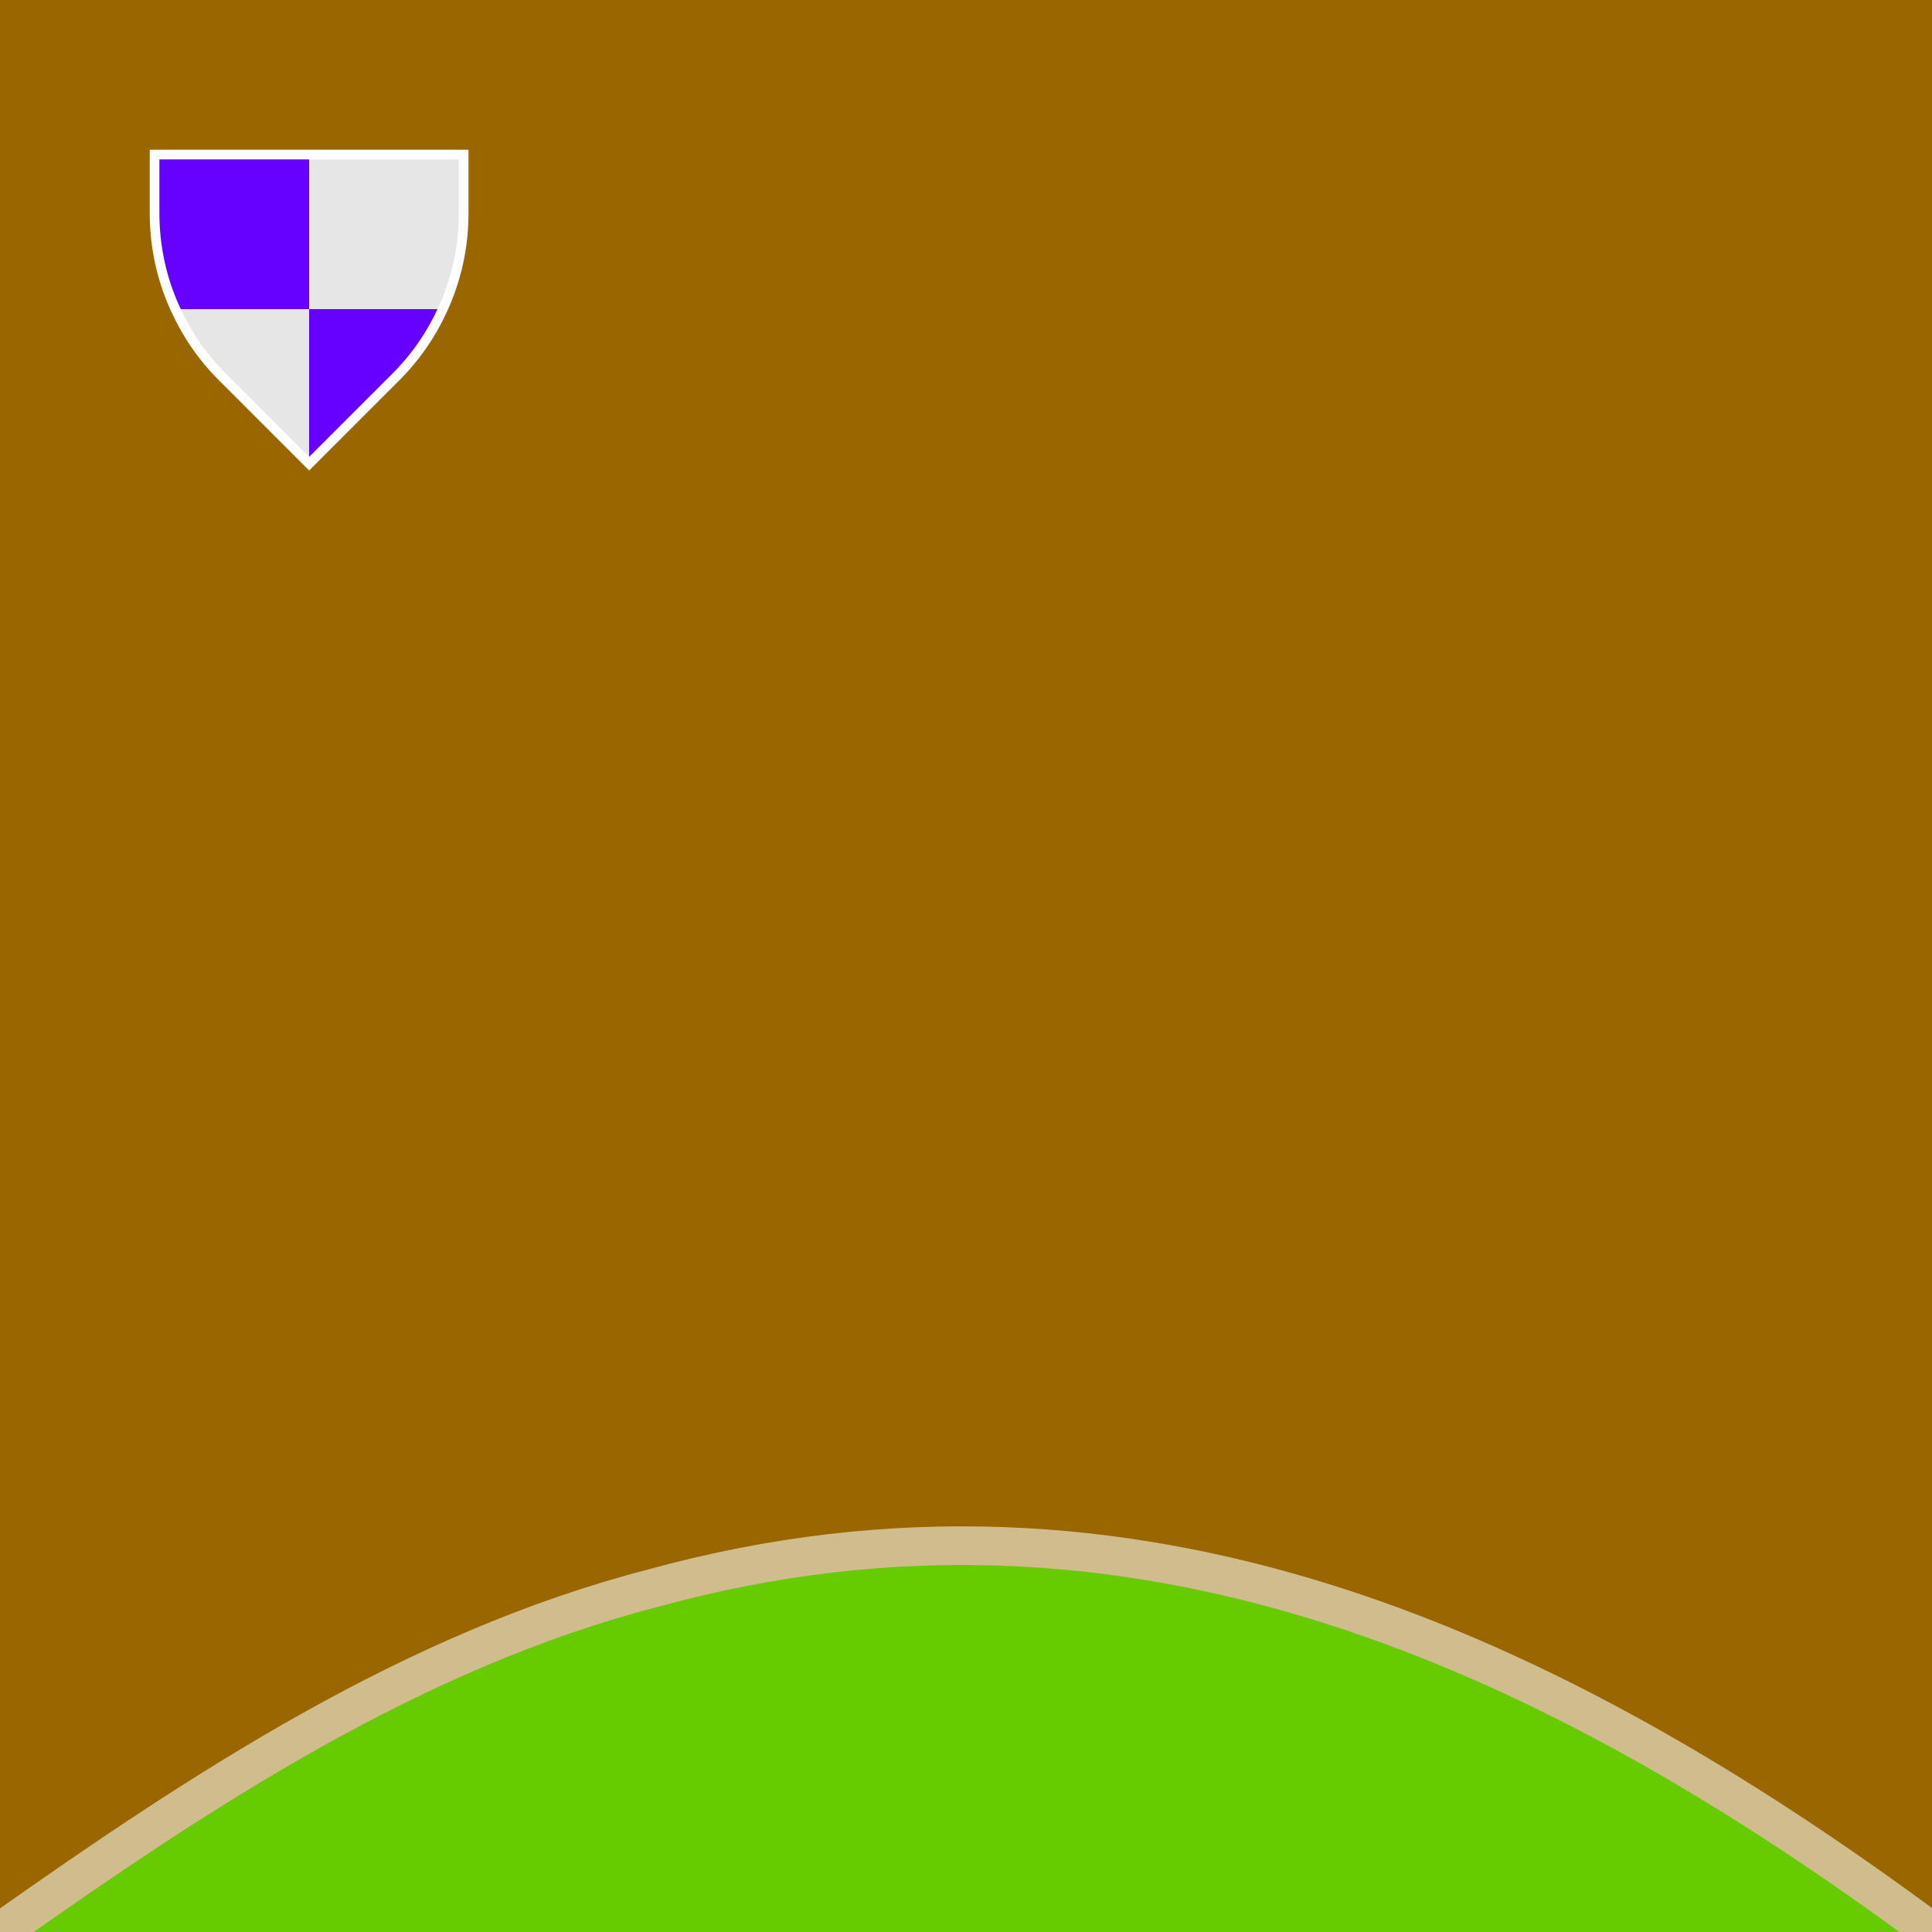
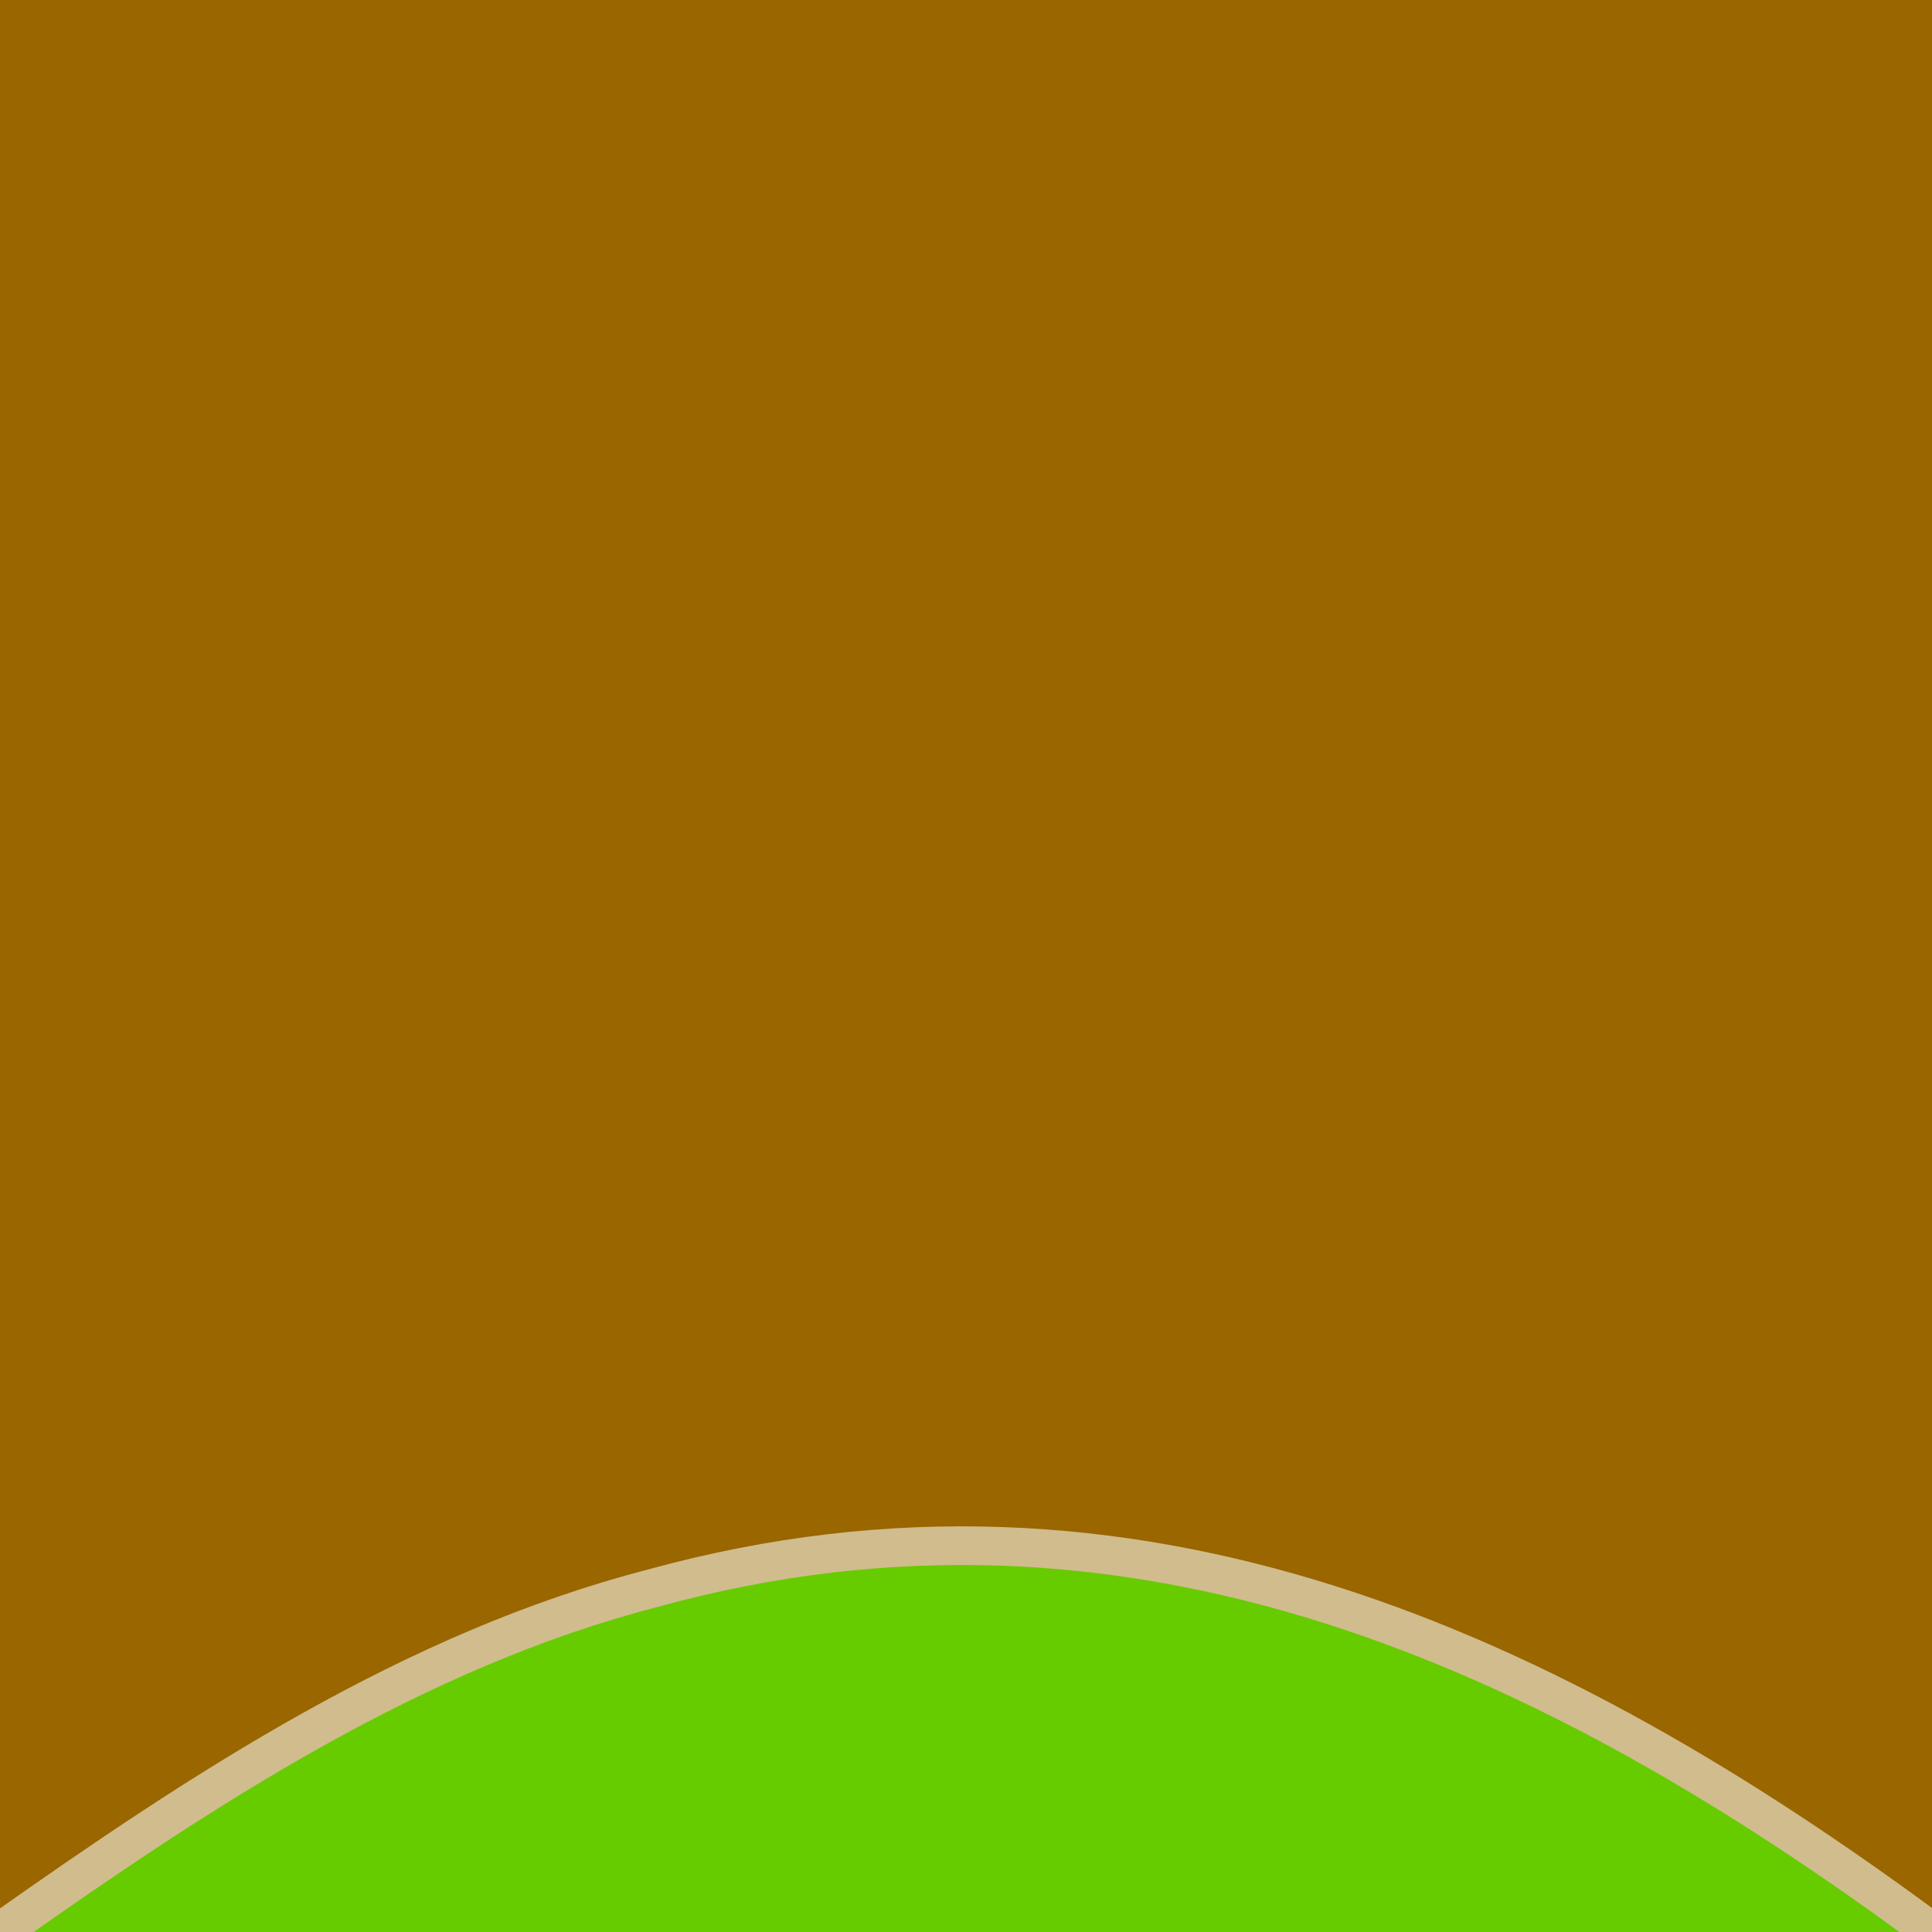
<svg xmlns="http://www.w3.org/2000/svg" viewBox="0 0 100 100">
  <g id="b" data-name="field">
    <path id="c" data-name="field_s" d="M100,100H0c10.44-7.37,21.36-14.58,33.81-17.8,24.85-6.84,46.47,3.18,66.19,17.8Z" fill="#6c0" />
  </g>
  <g id="g" data-name="city">
    <path id="h" data-name="city_new" d="M100,0v100c-19.72-14.62-41.34-24.64-66.19-17.8-12.45,3.22-23.37,10.43-33.81,17.8V0h100Z" fill="#960" />
  </g>
  <g id="j" data-name="cityBorder">
    <path d="M0,100c10.44-7.37,21.36-14.58,33.81-17.8,24.85-6.84,46.46,3.18,66.19,17.8" fill="none" stroke="#d1bc8d" stroke-miterlimit="10" stroke-width="2" />
  </g>
-   <g id="l" data-name="shield">
-     <g id="m" data-name="Shield">
-       <path d="M24,8v3.03c0,1.73-.37,3.43-1.08,4.97-.59,1.3-1.4,2.48-2.43,3.51l-4.49,4.49-4.49-4.49c-1.03-1.03-1.84-2.21-2.43-3.51-.71-1.54-1.08-3.24-1.08-4.97v-3.03h16Z" fill="#60f" />
-       <path d="M16,16v8l-4.49-4.49c-1.03-1.03-1.84-2.21-2.43-3.51h6.92Z" fill="#e6e6e6" />
-       <path d="M24,8v3.03c0,1.73-.37,3.43-1.08,4.97h-6.92v-8h8Z" fill="#e6e6e6" />
-       <path d="M24,8v3.03c0,1.73-.37,3.43-1.08,4.97-.59,1.3-1.4,2.48-2.43,3.51l-4.49,4.49-4.49-4.49c-1.03-1.03-1.84-2.21-2.43-3.51-.71-1.54-1.08-3.24-1.08-4.97v-3.03h16Z" fill="none" stroke="#fff" stroke-miterlimit="10" stroke-width=".5" />
-     </g>
-   </g>
</svg>
